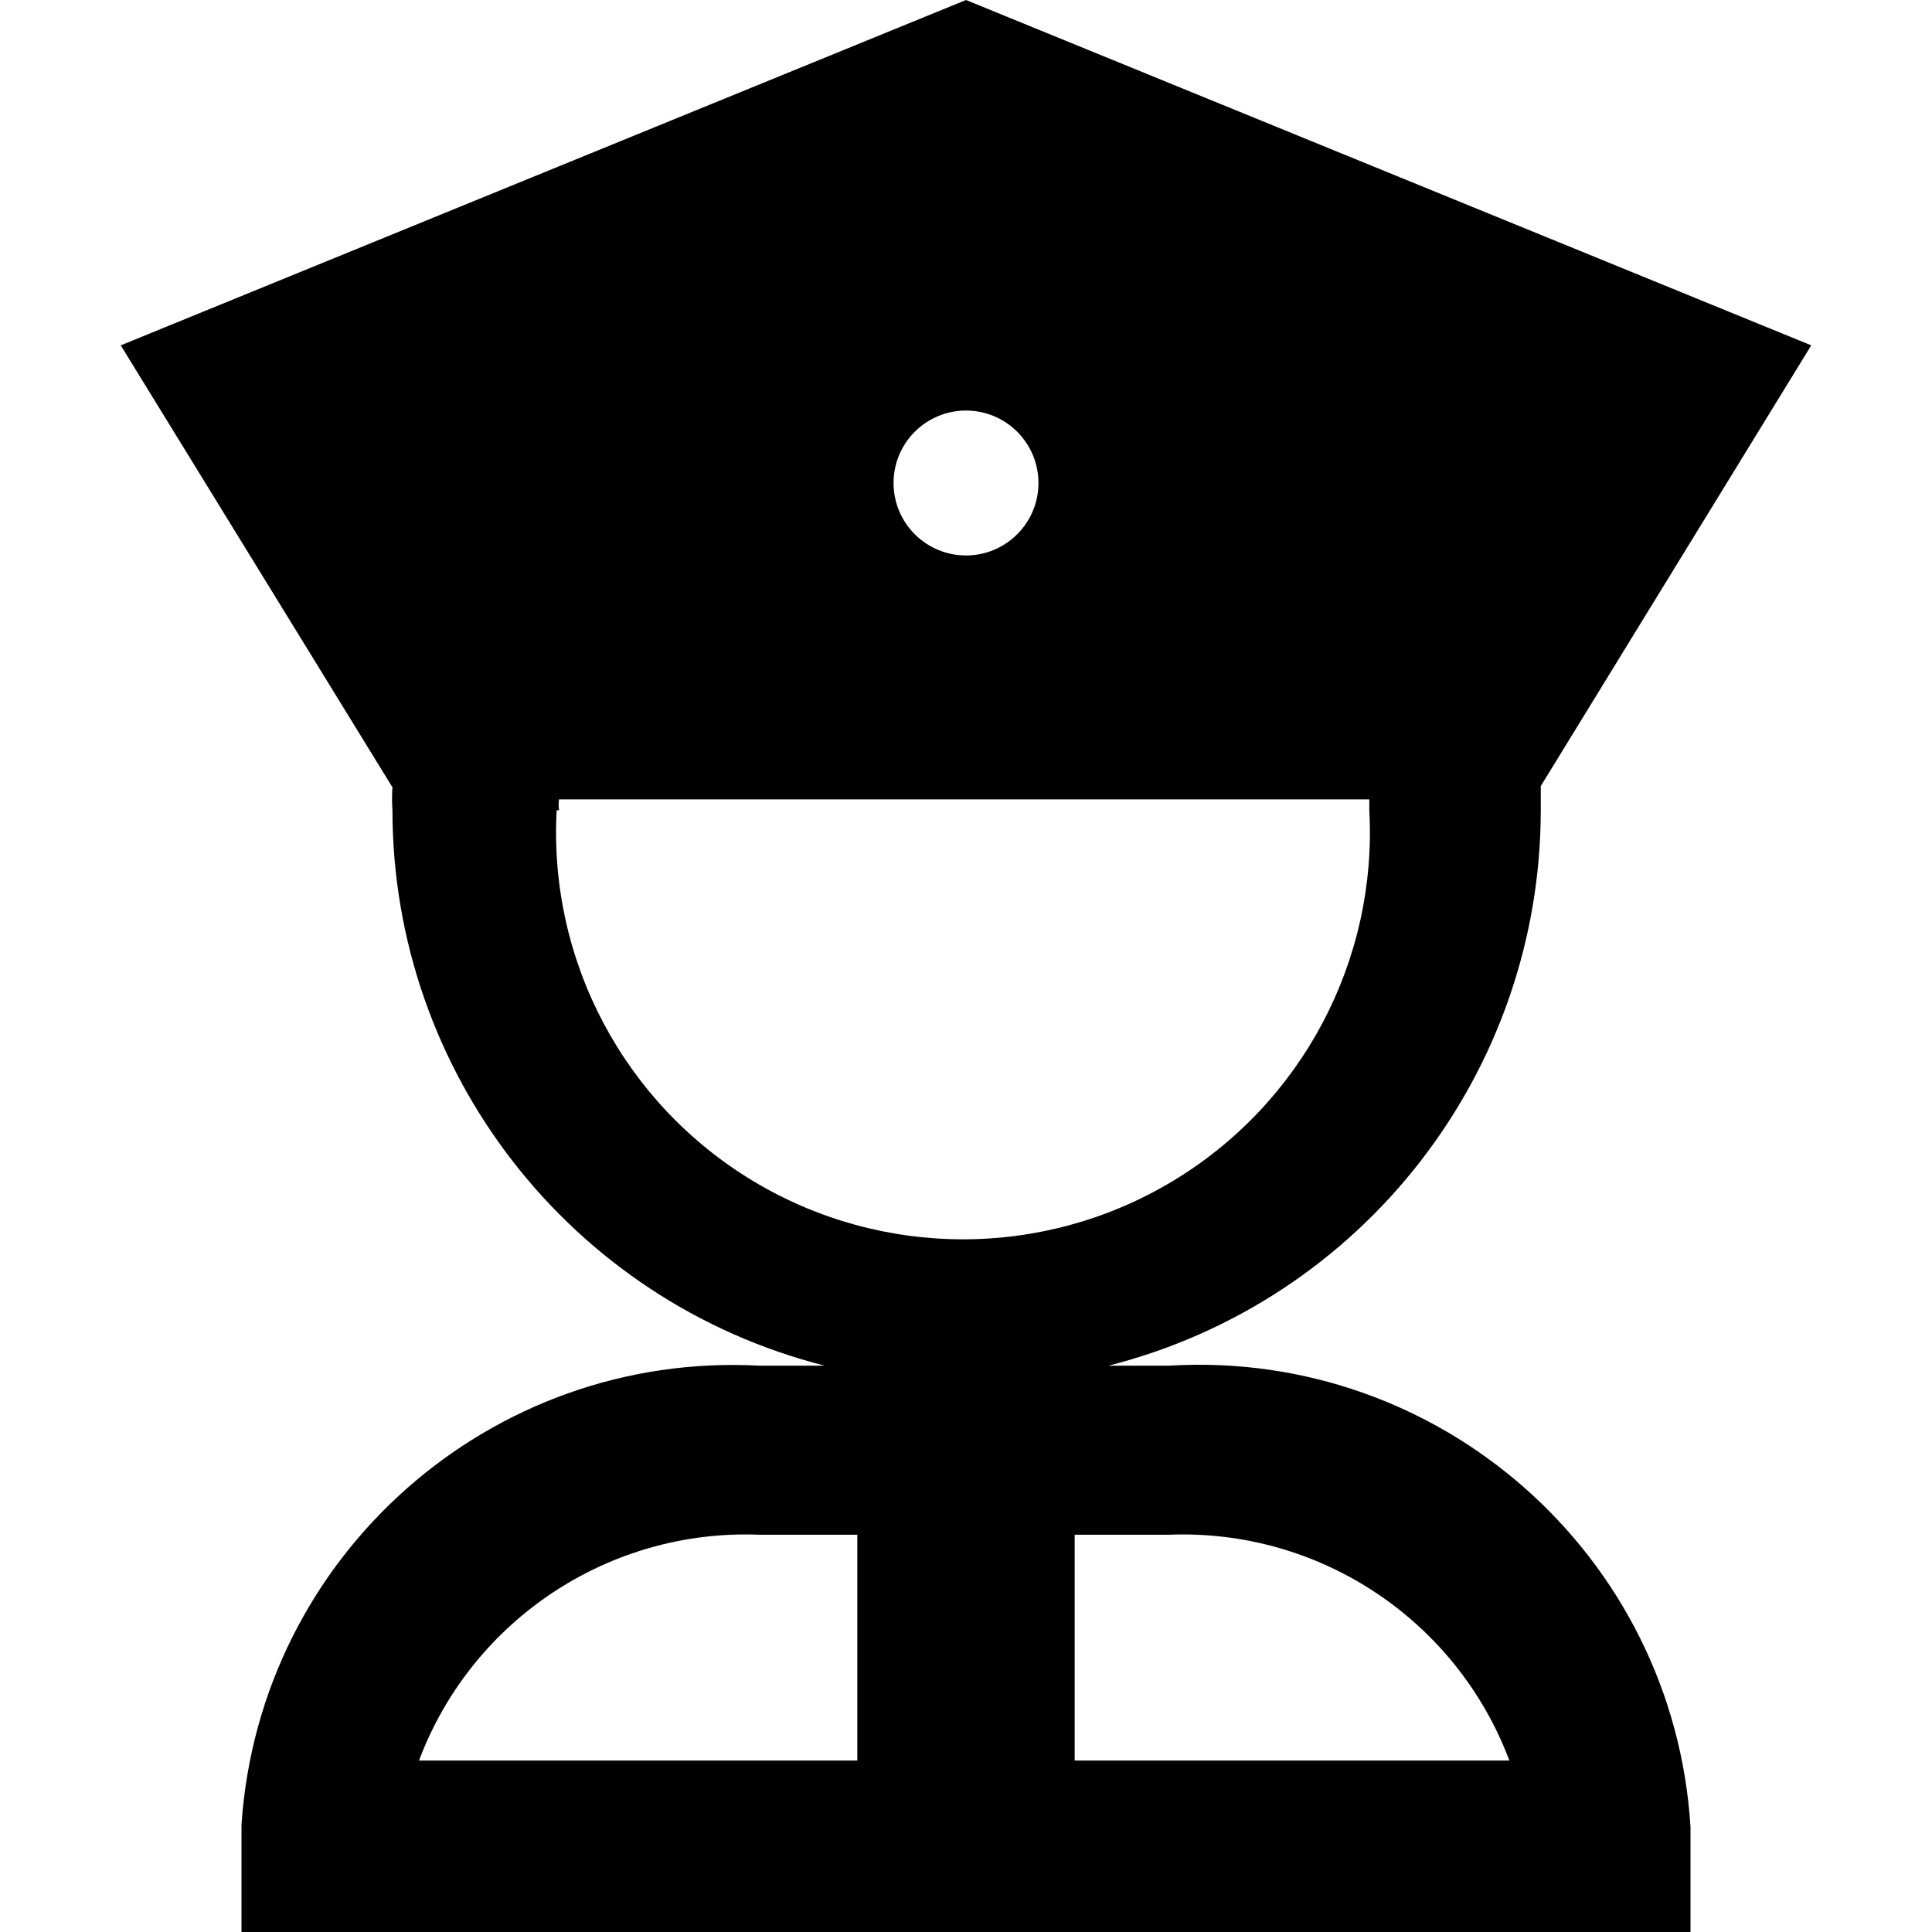
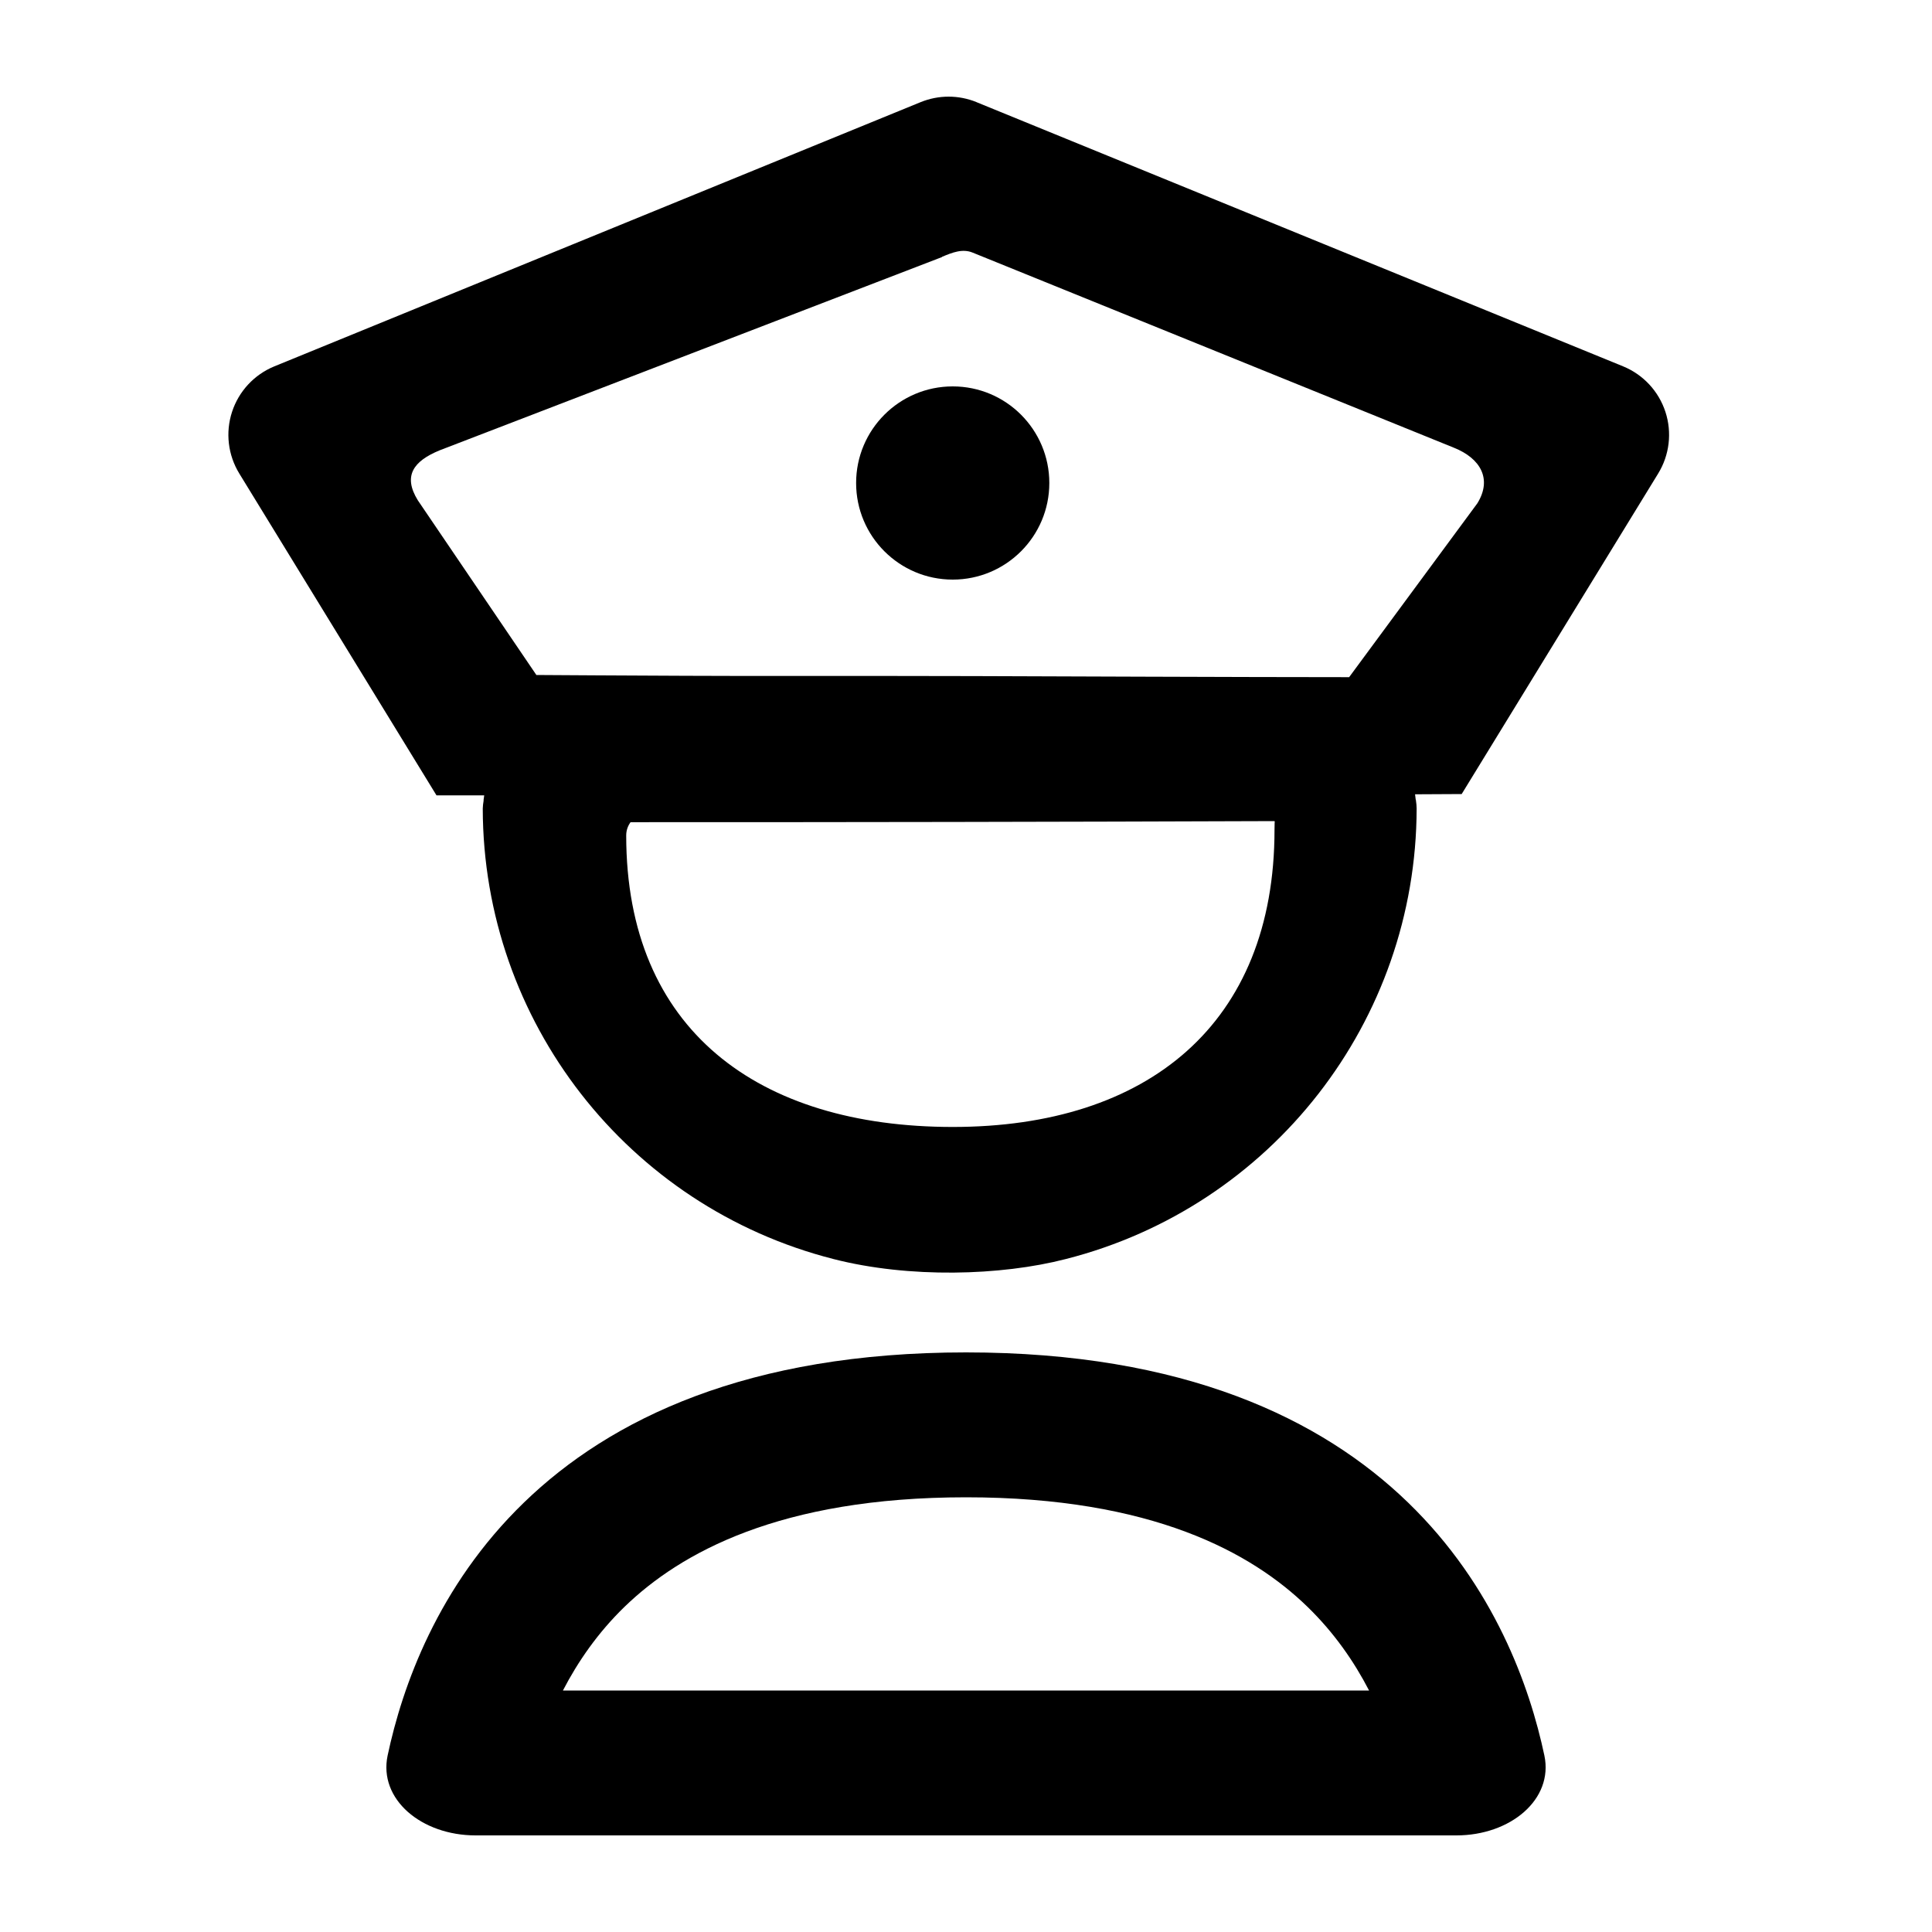
- <svg xmlns="http://www.w3.org/2000/svg" width="16" height="16" viewBox="0 0 16 16">
-   <g>
-     <path d="M9.68,11.31h-.5a4.75,4.75,0,0,0,3.58-4.6c0-.07,0-.13,0-.2L15,2.86,8,0,1,2.86,3.25,6.52a1.37,1.37,0,0,0,0,.19,4.75,4.75,0,0,0,3.58,4.6H6.29A4.08,4.08,0,0,0,2,15.11V16H14v-.87A4.08,4.08,0,0,0,9.68,11.31ZM8,3.4a.6.6,0,1,1-.6.6A.6.6,0,0,1,8,3.4ZM7.1,14.58H3.47a2.89,2.89,0,0,1,2.82-1.87H7.1ZM4.63,6.71a.28.28,0,0,1,0-.09h6.71s0,.06,0,.09a3.37,3.37,0,1,1-6.73,0ZM8.9,14.58V12.71h.78a2.89,2.89,0,0,1,2.82,1.87Z" />
-   </g>
+ <svg xmlns="http://www.w3.org/2000/svg" width="16" height="16" fill="currentColor" viewBox="0 0 16 16">
+   <path d="M7.89 3.2a.8.8 0 1 0 0 1.6.8.8 0 0 0 0-1.6Z" />
+   <path fill-rule="evenodd" d="M8.088.846a.613.613 0 0 0-.464 0L2.272 3.034a.613.613 0 0 0-.29.888l1.633 2.665h.395a1.533 1.533 0 0 1-.005.036v.008a.468.468 0 0 0-.007.065 3.857 3.857 0 0 0 2.905 3.731c.625.16 1.384.139 1.923 0a3.857 3.857 0 0 0 2.906-3.731c0-.02-.002-.04-.006-.069l-.002-.007-.005-.042.386-.002 1.627-2.654a.613.613 0 0 0-.29-.888L8.087.846ZM5.186 6.919c0-.043.014-.08.036-.11a1381.943 1381.943 0 0 0 5.333-.009l.002.006s-.002.002-.002.065c0 1.611-1.053 2.462-2.664 2.462-1.612 0-2.705-.804-2.705-2.414Zm2.615-4.79-.026.01-4.133 1.59c-.22.09-.306.213-.182.414l.982 1.447.497.003c.41.002.987.006 1.706.005.93-.001 1.931.002 2.824.006.648.002 1.239.004 1.704.004l1.062-1.44c.124-.201.026-.372-.194-.46L8.055 2.092c-.085-.035-.17 0-.254.035ZM8 11.2c-3.616 0-4.549 2.202-4.79 3.339-.076.362.28.661.729.661h8.122c.449 0 .805-.299.729-.661C12.549 13.402 11.616 11.2 8 11.2Zm2.826 2.105c.223.216.389.457.512.695H4.662c.123-.238.289-.479.512-.695.46-.444 1.282-.905 2.826-.905s2.367.46 2.826.905Z" clip-rule="evenodd" />
</svg>
